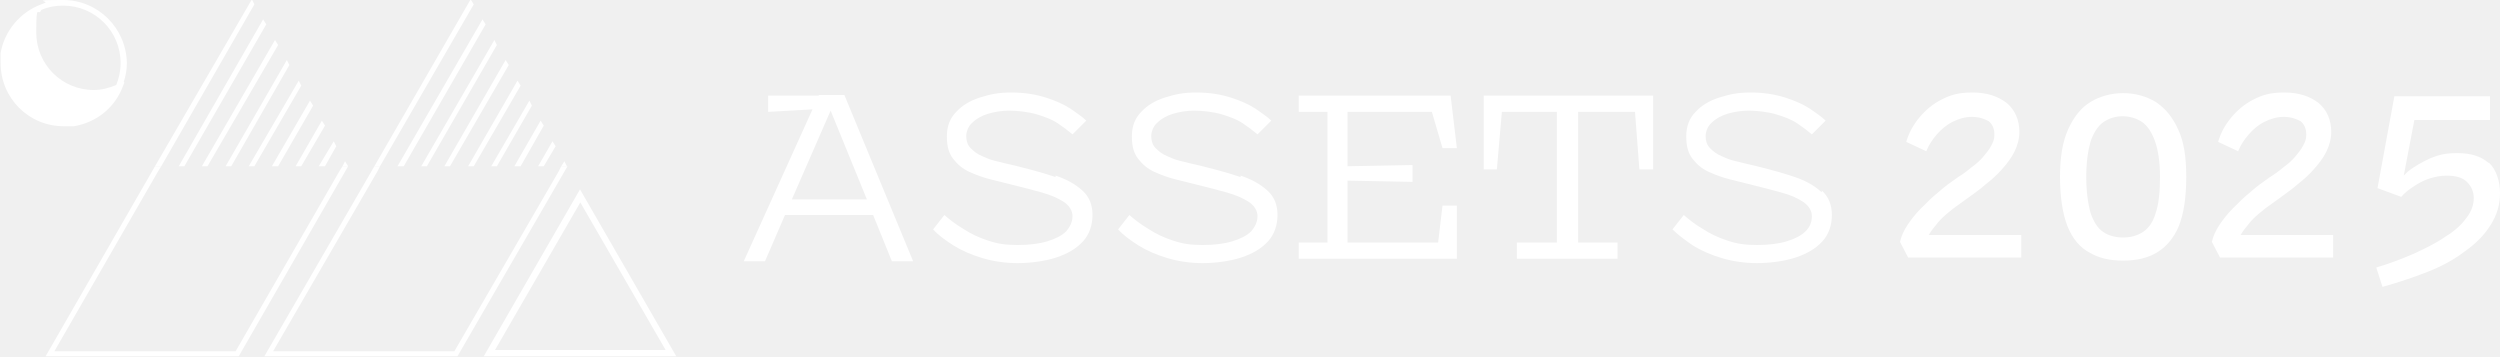
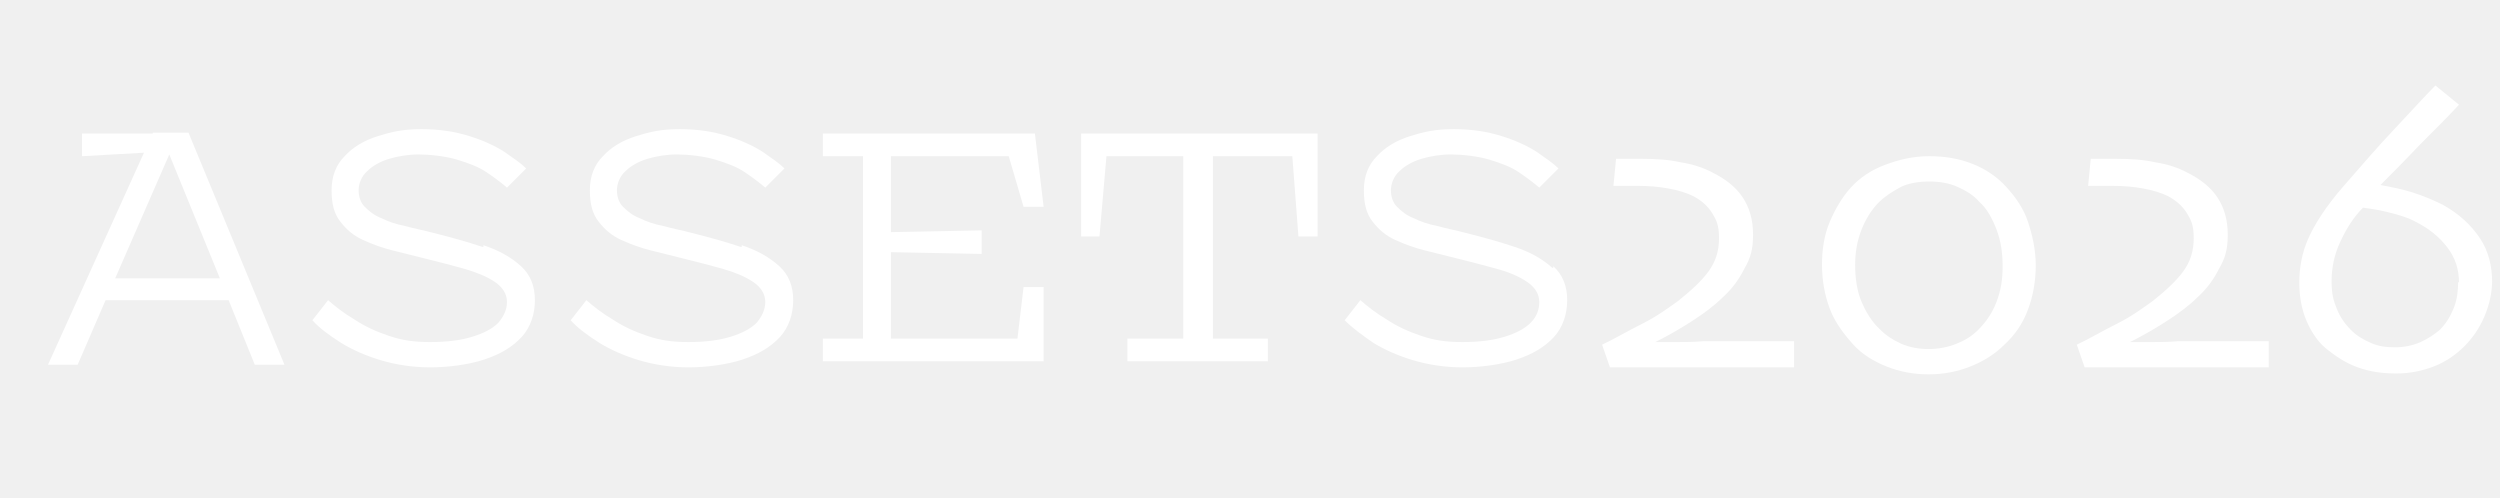
- <svg xmlns="http://www.w3.org/2000/svg" version="1.1" viewBox="0 0 400 57">
+ <svg xmlns="http://www.w3.org/2000/svg" id="Layer_1" version="1.1" viewBox="0 0 286.5 57">
  <defs>
    <style>
-       .cls-1 {
+       .st0 {
        fill: #fff;
      }
    </style>
  </defs>
+   <path class="st0" d="M-92.9,13.1c.3-.9.5-2,.5-3C-92.5,4.5-97,0-102.6,0s-2,.2-3,.5h0l-.5.2c-3.3,1.2-5.9,4.2-6.5,7.8v1.6c0,.4,0,0,0,0h0c0,5.6,4.5,10.1,10.1,10.1s0,0,0,0h1.6c3.7-.6,6.7-3.1,7.9-6.5l.2-.5h-.1ZM-93.4,10.1c0,1.3-.3,2.5-.7,3.5-1.2.5-2.4.8-3.6.8-5.1,0-9.2-4.1-9.2-9.2s.3-2.4.8-3.6c1.1-.5,2.3-.7,3.5-.7,5.1,0,9.2,4.1,9.2,9.2Z" />
+   <polygon class="st0" points="123.9 27.1 126 27.1 126.8 17.9 135.6 17.9 135.6 38.8 129.2 38.8 129.2 41.4 145.3 41.4 145.3 38.8 139 38.8 139 17.9 148.1 17.9 148.8 27.1 151 27.1 151 15.3 123.9 15.3 123.9 27.1" />
+   <path class="st0" d="M177.9,30.7c-1.1-1-2.5-1.8-4.3-2.4s-3.6-1.1-5.6-1.6c-1.1-.3-2.2-.5-3.3-.8-1-.2-1.9-.5-2.7-.9-.8-.3-1.4-.8-1.9-1.3s-.7-1.2-.7-1.9.3-1.6,1-2.2c.6-.6,1.5-1.1,2.5-1.4s2.2-.5,3.4-.5,3.1.2,4.4.6,2.4.8,3.3,1.4,1.7,1.2,2.4,1.8l2.2-2.2c-.6-.6-1.5-1.2-2.5-1.9-1.1-.7-2.4-1.3-4-1.8-1.6-.5-3.4-.8-5.5-.8s-3.4.3-5,.8c-1.6.5-2.9,1.3-3.8,2.3-1,1-1.5,2.3-1.5,3.9s.3,2.7,1,3.6,1.5,1.6,2.6,2.1,2.2.9,3.4,1.2c1.2.3,2.4.6,3.6.9,1.6.4,3.2.8,4.6,1.2,1.5.4,2.6.9,3.5,1.5.9.6,1.4,1.4,1.4,2.3s-.3,1.7-1,2.4-1.7,1.2-3,1.6c-1.3.4-2.9.6-4.8.6s-3.2-.2-4.7-.7-2.8-1.1-4-1.9c-1.2-.7-2.2-1.5-3-2.2l-1.8,2.3c.9.9,2,1.7,3.3,2.6,1.3.8,2.9,1.5,4.6,2s3.6.8,5.6.8,4.4-.3,6.2-.9c1.8-.6,3.2-1.4,4.3-2.6,1-1.1,1.5-2.6,1.5-4.2s-.5-2.9-1.6-3.9v.2s-.1,0-.1,0Z" />
+   <path class="st0" d="M55.3,28.3c-1.8-.6-3.6-1.1-5.6-1.6-1.1-.3-2.2-.5-3.3-.8-1-.2-1.9-.5-2.7-.9-.8-.3-1.4-.8-1.9-1.3s-.7-1.2-.7-1.9.3-1.6,1-2.2c.6-.6,1.5-1.1,2.5-1.4s2.2-.5,3.4-.5,3.1.2,4.4.6c1.3.4,2.4.8,3.3,1.4.9.6,1.7,1.2,2.4,1.8l2.2-2.2c-.6-.6-1.5-1.2-2.5-1.9-1.1-.7-2.4-1.3-4-1.8-1.6-.5-3.4-.8-5.5-.8s-3.4.3-5,.8c-1.6.5-2.9,1.3-3.8,2.3-1,1-1.5,2.3-1.5,3.9s.3,2.7,1,3.6,1.5,1.6,2.6,2.1,2.2.9,3.4,1.2c1.2.3,2.4.6,3.6.9,1.6.4,3.2.8,4.6,1.2,1.4.4,2.6.9,3.5,1.5.9.6,1.4,1.4,1.4,2.3s-.4,1.7-1,2.4c-.7.7-1.7,1.2-3,1.6-1.3.4-2.9.6-4.8.6s-3.2-.2-4.7-.7-2.8-1.1-4-1.9c-1.2-.7-2.2-1.5-3-2.2l-1.8,2.3c.8.9,1.9,1.7,3.3,2.6,1.3.8,2.9,1.5,4.6,2,1.7.5,3.6.8,5.6.8s4.4-.3,6.2-.9c1.8-.6,3.2-1.4,4.3-2.6,1-1.1,1.5-2.6,1.5-4.2s-.5-2.9-1.6-3.9-2.5-1.8-4.3-2.4v.2h0Z" />
+   <polygon class="st0" points="115.6 17.9 117.3 23.7 119.6 23.7 118.6 15.3 94.3 15.3 94.3 17.9 98.9 17.9 98.9 38.8 94.3 38.8 94.3 41.4 119.6 41.4 119.6 32.9 117.3 32.9 116.6 38.8 102.1 38.8 102.1 28.9 112.5 29.1 112.5 26.4 102.1 26.6 102.1 17.9 115.6 17.9" />
+   <path class="st0" d="M84.9,28.3c-1.8-.6-3.6-1.1-5.6-1.6-1.1-.3-2.2-.5-3.3-.8-1-.2-1.9-.5-2.7-.9-.8-.3-1.4-.8-1.9-1.3s-.7-1.2-.7-1.9.3-1.6,1-2.2c.6-.6,1.5-1.1,2.5-1.4s2.2-.5,3.4-.5,3.1.2,4.4.6c1.3.4,2.4.8,3.3,1.4.9.6,1.7,1.2,2.4,1.8l2.2-2.2c-.6-.6-1.5-1.2-2.5-1.9-1.1-.7-2.4-1.3-4-1.8-1.6-.5-3.4-.8-5.5-.8s-3.4.3-5,.8c-1.6.5-2.9,1.3-3.8,2.3-1,1-1.5,2.3-1.5,3.9s.3,2.7,1,3.6,1.5,1.6,2.6,2.1,2.2.9,3.4,1.2c1.2.3,2.4.6,3.6.9,1.6.4,3.2.8,4.6,1.2,1.4.4,2.6.9,3.5,1.5.9.6,1.4,1.4,1.4,2.3s-.4,1.7-1,2.4c-.7.7-1.7,1.2-3,1.6-1.3.4-2.9.6-4.8.6s-3.2-.2-4.7-.7-2.8-1.1-4-1.9c-1.2-.7-2.2-1.5-3-2.2l-1.8,2.3c.8.9,1.9,1.7,3.3,2.6,1.3.8,2.9,1.5,4.6,2,1.7.5,3.6.8,5.6.8s4.4-.3,6.2-.9c1.8-.6,3.2-1.4,4.3-2.6,1-1.1,1.5-2.6,1.5-4.2s-.5-2.9-1.6-3.9-2.5-1.8-4.3-2.4v.2h0Z" />
+   <path class="st0" d="M17.5,15.3h-8.1v2.6l7.1-.4-11,24.3h3.4l3.2-7.4h14.1l3,7.4h3.4l-11-26.6h-4.2.1ZM13.2,31.9l6.2-14.2,5.8,14.2s-12,0-12,0Z" />
+   <path class="st0" d="M-19.9,32.3l13.7,23.7h-27.3l13.7-23.7M-19.9,30.3l-15.4,26.7H-4.5l-15.4-26.7h0Z" />
+   <polyline class="st0" points="-57 26.6 -57 26.6 -57 26.6 -57.5 25.8 -57.9 26.6 -60.7 26.6 -58.9 23.4 -59.3 22.6 -61.7 26.6 -64.5 26.6 -60.7 20.1 -61.2 19.3 -65.4 26.6 -68.2 26.6 -62.6 16.9 -63.1 16.1 -69.2 26.6 -72 26.6 -64.5 13.7 -64.9 12.9 -72.9 26.6 -75.7 26.6 -66.4 10.4 -66.8 9.6 -76.6 26.6 -79.5 26.6 -68.2 7.2 -68.7 6.4 -80.4 26.6 -83.2 26.6 -70.1 3.9 -70.6 3.1 -84.1 26.6 -86.9 26.6 -72 .7 -72.4 -.1 -87.9 26.6 -87.9 26.6" />
+   <polygon class="st0" points="-57 26.6 -57 26.6 -57.9 26.6 -57.9 26.6 -58.4 27.4 -58.4 27.4 -75 56.2 -104 56.2 -87.4 27.4 -87.4 27.4 -86.9 26.6 -87.9 26.6 -105.4 57 -74.5 57 -57 26.6 -57 26.6" />
+   <polyline class="st0" points="-21.9 26.6 -22 26.6 -22 26.6 -22.4 25.8 -22.9 26.6 -25.7 26.6 -23.8 23.4 -24.3 22.6 -26.6 26.6 -29.4 26.6 -25.7 20.1 -26.2 19.3 -30.4 26.6 -33.2 26.6 -27.6 16.9 -28 16.1 -34.1 26.6 -36.9 26.6 -29.4 13.7 -29.9 12.9 -37.8 26.6 -40.7 26.6 -31.3 10.4 -31.8 9.6 -41.6 26.6 -44.4 26.6 -33.2 7.2 -33.6 6.4 -45.3 26.6 -48.1 26.6 -35 3.9 -35.5 3.1 -49.1 26.6 -51.9 26.6 -36.9 .7 -37.4 -.1 -52.8 26.6 -52.8 26.6" />
+   <polygon class="st0" points="-22 26.6 -22 26.6 -22.9 26.6 -22.9 26.6 -23.3 27.4 -23.3 27.4 -40 56.2 -69 56.2 -52.3 27.4 -52.3 27.4 -51.9 26.6 -52.8 26.6 -70.4 57 -39.5 57 -21.9 26.6 -22 26.6" />
  <g>
-     <g id="Layer_1">
-       <path class="cls-1" d="M19.8,13.1c.3-.9.5-2,.5-3C20.2,4.5,15.7,0,10.1,0s-2,.2-3,.5h0c0,0-.5.2-.5.2C3.3,1.9.7,4.9.1,8.5c0,0,0,.2,0,.3,0,.4,0,.9,0,1.3s0,0,0,0,0,0,0,0c0,5.6,4.5,10.1,10.1,10.1s0,0,0,0c0,0,0,0,0,0,.5,0,.9,0,1.3,0,0,0,.2,0,.3,0,3.7-.6,6.7-3.1,7.9-6.5l.2-.5h0ZM19.3,10.1c0,1.3-.3,2.5-.7,3.5-1.2.5-2.4.8-3.6.8-5.1,0-9.2-4.1-9.2-9.2s.3-2.4.8-3.6c1.1-.5,2.3-.7,3.5-.7,5.1,0,9.2,4.1,9.2,9.2Z" />
-       <g id="Layer_1-2" data-name="Layer_1">
-         <g id="Layer_1-2">
-           <g>
-             <g>
-               <polygon class="cls-1" points="237.4 27.1 239.5 27.1 240.3 17.9 249.1 17.9 249.1 38.8 242.7 38.8 242.7 41.4 258.8 41.4 258.8 38.8 252.5 38.8 252.5 17.9 261.6 17.9 262.3 27.1 264.5 27.1 264.5 15.3 237.4 15.3 237.4 27.1" />
-               <path class="cls-1" d="M291.4,30.7c-1.1-1-2.5-1.8-4.3-2.4s-3.6-1.1-5.6-1.6c-1.1-.3-2.2-.5-3.3-.8-1-.2-1.9-.5-2.7-.9-.8-.3-1.4-.8-1.9-1.3s-.7-1.2-.7-1.9.3-1.6,1-2.2c.6-.6,1.5-1.1,2.5-1.4s2.2-.5,3.4-.5,3.1.2,4.4.6,2.4.8,3.3,1.4,1.7,1.2,2.4,1.8l2.2-2.2c-.6-.6-1.5-1.2-2.5-1.9-1.1-.7-2.4-1.3-4-1.8-1.6-.5-3.4-.8-5.5-.8s-3.4.3-5,.8c-1.6.5-2.9,1.3-3.8,2.3-1,1-1.5,2.3-1.5,3.9s.3,2.7,1,3.6,1.5,1.6,2.6,2.1,2.2.9,3.4,1.2c1.2.3,2.4.6,3.6.9,1.6.4,3.2.8,4.6,1.2,1.5.4,2.6.9,3.5,1.5.9.6,1.4,1.4,1.4,2.3s-.3,1.7-1,2.4-1.7,1.2-3,1.6c-1.3.4-2.9.6-4.8.6s-3.2-.2-4.7-.7-2.8-1.1-4-1.9c-1.2-.7-2.2-1.5-3-2.2l-1.8,2.3c.9.9,2,1.7,3.3,2.6,1.3.8,2.9,1.5,4.6,2s3.6.8,5.6.8,4.4-.3,6.2-.9c1.8-.6,3.2-1.4,4.3-2.6,1-1.1,1.5-2.6,1.5-4.2s-.5-2.9-1.6-3.9v.2h-.1Z" />
-               <path class="cls-1" d="M168.8,28.3c-1.8-.6-3.6-1.1-5.6-1.6-1.1-.3-2.2-.5-3.3-.8-1-.2-1.9-.5-2.7-.9-.8-.3-1.4-.8-1.9-1.3s-.7-1.2-.7-1.9.3-1.6,1-2.2c.6-.6,1.5-1.1,2.5-1.4s2.2-.5,3.4-.5,3.1.2,4.4.6c1.3.4,2.4.8,3.3,1.4.9.6,1.7,1.2,2.4,1.8l2.2-2.2c-.6-.6-1.5-1.2-2.5-1.9-1.1-.7-2.4-1.3-4-1.8-1.6-.5-3.4-.8-5.5-.8s-3.4.3-5,.8c-1.6.5-2.9,1.3-3.8,2.3-1,1-1.5,2.3-1.5,3.9s.3,2.7,1,3.6,1.5,1.6,2.6,2.1,2.2.9,3.4,1.2c1.2.3,2.4.6,3.6.9,1.6.4,3.2.8,4.6,1.2,1.4.4,2.6.9,3.5,1.5.9.6,1.4,1.4,1.4,2.3s-.4,1.7-1,2.4c-.7.7-1.7,1.2-3,1.6-1.3.4-2.9.6-4.8.6s-3.2-.2-4.7-.7-2.8-1.1-4-1.9c-1.2-.7-2.2-1.5-3-2.2l-1.8,2.3c.8.9,1.9,1.7,3.3,2.6,1.3.8,2.9,1.5,4.6,2,1.7.5,3.6.8,5.6.8s4.4-.3,6.2-.9c1.8-.6,3.2-1.4,4.3-2.6,1-1.1,1.5-2.6,1.5-4.2s-.5-2.9-1.6-3.9-2.5-1.8-4.3-2.4v.2h0Z" />
-               <polygon class="cls-1" points="229.1 17.9 230.8 23.7 233.1 23.7 232.1 15.3 207.8 15.3 207.8 17.9 212.4 17.9 212.4 38.8 207.8 38.8 207.8 41.4 233.1 41.4 233.1 32.9 230.8 32.9 230.1 38.8 215.6 38.8 215.6 28.9 226 29.1 226 26.4 215.6 26.6 215.6 17.9 229.1 17.9" />
-               <path class="cls-1" d="M198.4,28.3c-1.8-.6-3.6-1.1-5.6-1.6-1.1-.3-2.2-.5-3.3-.8-1-.2-1.9-.5-2.7-.9-.8-.3-1.4-.8-1.9-1.3s-.7-1.2-.7-1.9.3-1.6,1-2.2c.6-.6,1.5-1.1,2.5-1.4s2.2-.5,3.4-.5,3.1.2,4.4.6c1.3.4,2.4.8,3.3,1.4.9.6,1.7,1.2,2.4,1.8l2.2-2.2c-.6-.6-1.5-1.2-2.5-1.9-1.1-.7-2.4-1.3-4-1.8-1.6-.5-3.4-.8-5.5-.8s-3.4.3-5,.8c-1.6.5-2.9,1.3-3.8,2.3-1,1-1.5,2.3-1.5,3.9s.3,2.7,1,3.6,1.5,1.6,2.6,2.1,2.2.9,3.4,1.2c1.2.3,2.4.6,3.6.9,1.6.4,3.2.8,4.6,1.2,1.4.4,2.6.9,3.5,1.5.9.6,1.4,1.4,1.4,2.3s-.4,1.7-1,2.4c-.7.7-1.7,1.2-3,1.6-1.3.4-2.9.6-4.8.6s-3.2-.2-4.7-.7-2.8-1.1-4-1.9c-1.2-.7-2.2-1.5-3-2.2l-1.8,2.3c.8.9,1.9,1.7,3.3,2.6,1.3.8,2.9,1.5,4.6,2,1.7.5,3.6.8,5.6.8s4.4-.3,6.2-.9c1.8-.6,3.2-1.4,4.3-2.6,1-1.1,1.5-2.6,1.5-4.2s-.5-2.9-1.6-3.9-2.5-1.8-4.3-2.4v.2h0Z" />
-               <path class="cls-1" d="M131,15.3h-8.1v2.6l7.1-.4-11,24.3h3.4l3.2-7.4h14.1l3,7.4h3.4l-11-26.6h-4.2.1ZM126.7,31.9l6.2-14.2,5.8,14.2s-12,0-12,0Z" />
-             </g>
-             <g>
-               <path class="cls-1" d="M309.9,35.8c.5-.6,1-1.1,1.6-1.6s1.2-1,1.8-1.4c.6-.4,1.2-.9,1.8-1.3.8-.6,1.7-1.2,2.6-2,.9-.7,1.8-1.5,2.6-2.4.8-.9,1.5-1.8,2-2.8s.8-2.1.8-3.2c0-1.9-.7-3.5-2-4.6-1.4-1.1-3.2-1.7-5.5-1.7s-3.5.4-4.9,1.1c-1.4.7-2.6,1.7-3.6,2.9s-1.7,2.5-2.1,3.9l3.2,1.5c.4-1,1-1.9,1.7-2.7.7-.8,1.5-1.5,2.5-2s2-.8,3.1-.8,2,.3,2.7.7c.6.5.9,1.2.9,2.1s-.2,1.2-.5,1.8c-.3.6-.8,1.2-1.3,1.8-.5.6-1.2,1.2-1.9,1.7-.7.6-1.4,1.1-2.2,1.6-1,.7-2,1.4-3,2.3-1,.8-1.9,1.7-2.8,2.6-.9.9-1.6,1.8-2.2,2.7s-1,1.8-1.2,2.7l1.3,2.5h18.1v-3.6h-14.8c.4-.7.9-1.3,1.4-1.9h-.1Z" />
-               <path class="cls-1" d="M344.9,16.3c-1.5-.9-3.3-1.4-5.2-1.4s-3.7.5-5.2,1.4-2.7,2.4-3.6,4.4-1.3,4.5-1.3,7.6.4,5.9,1.2,7.9c.8,2,2,3.4,3.5,4.2,1.5.9,3.3,1.3,5.4,1.3s3.9-.4,5.4-1.3c1.5-.9,2.7-2.3,3.5-4.2.8-2,1.2-4.6,1.2-7.9s-.4-5.7-1.3-7.6c-.9-2-2.1-3.4-3.6-4.4ZM344.9,34.1c-.4,1.4-1.1,2.4-2,3s-2,.9-3.2.9-2.4-.3-3.2-.9c-.9-.6-1.5-1.6-2-3-.4-1.4-.7-3.4-.7-5.8s.3-4.3.7-5.7c.5-1.4,1.2-2.5,2.1-3.1s1.9-.9,3-.9,2.2.3,3.1.9,1.6,1.7,2.1,3.1.8,3.3.8,5.7-.2,4.4-.7,5.8h0Z" />
-               <path class="cls-1" d="M359.8,35.8c.5-.6,1-1.1,1.6-1.6s1.2-1,1.8-1.4c.6-.4,1.2-.9,1.8-1.3.8-.6,1.7-1.2,2.6-2,.9-.7,1.8-1.5,2.6-2.4.8-.9,1.5-1.8,2-2.8s.8-2.1.8-3.2c0-1.9-.7-3.5-2-4.6-1.4-1.1-3.2-1.7-5.5-1.7s-3.5.4-4.9,1.1c-1.4.7-2.6,1.7-3.6,2.9s-1.7,2.5-2.1,3.9l3.2,1.5c.4-1,1-1.9,1.7-2.7.7-.8,1.5-1.5,2.5-2s2-.8,3.1-.8,2,.3,2.7.7c.6.5.9,1.2.9,2.1s-.2,1.2-.5,1.8c-.3.6-.8,1.2-1.3,1.8-.5.6-1.2,1.2-1.9,1.7-.7.6-1.4,1.1-2.2,1.6-1,.7-2,1.4-3,2.3-1,.8-1.9,1.7-2.8,2.6-.9.9-1.6,1.8-2.2,2.7s-1,1.8-1.2,2.7l1.3,2.5h18.1v-3.6h-14.8c.4-.7.9-1.3,1.4-1.9h-.1Z" />
-               <path class="cls-1" d="M398.2,26.1c-1.2-1.1-2.9-1.6-5-1.6s-3,.3-4.3.8c-1.3.6-2.6,1.3-3.7,2.2-.2.2-.4.4-.6.6l1.7-8.9h12.1v-3.8h-15.3l-2.7,14.7,3.8,1.4c.5-.6,1.1-1.1,1.9-1.6.7-.5,1.6-1,2.5-1.3s1.9-.5,2.8-.5c1.5,0,2.6.3,3.3,1,.7.7,1.1,1.5,1.1,2.6s-.4,2.2-1.2,3.2c-.8,1.1-1.9,2.1-3.4,3-1.4,1-3.1,1.8-5,2.7-1.9.8-3.9,1.6-6,2.2l1,3.1c2.5-.7,4.9-1.5,7.2-2.4,2.3-.9,4.3-2,6-3.3,1.7-1.2,3.1-2.6,4.1-4.2,1-1.6,1.5-3.2,1.5-5.1s-.6-3.8-1.8-4.9h0Z" />
-             </g>
-           </g>
-         </g>
-       </g>
-       <path class="cls-1" d="M92.8,32.3l13.7,23.7h-27.3l13.7-23.7M92.8,30.3l-15.4,26.7h30.8l-15.4-26.7h0Z" />
-       <polyline class="cls-1" points="55.7 26.6 55.7 26.6 55.7 26.6 55.2 25.8 54.8 26.6 52 26.6 53.8 23.4 53.4 22.6 51 26.6 48.2 26.6 52 20.1 51.5 19.3 47.3 26.6 44.5 26.6 50.1 16.9 49.6 16.1 43.5 26.6 40.7 26.6 48.2 13.7 47.8 12.9 39.8 26.6 37 26.6 46.3 10.4 45.9 9.6 36.1 26.6 33.2 26.6 44.5 7.2 44 6.4 32.3 26.6 29.5 26.6 42.6 3.9 42.1 3.1 28.6 26.6 25.8 26.6 40.7 .7 40.3 -.1 24.8 26.6 24.8 26.6" />
-       <polygon class="cls-1" points="55.7 26.6 55.7 26.6 54.8 26.6 54.8 26.6 54.3 27.4 54.3 27.4 37.7 56.2 8.7 56.2 25.3 27.4 25.3 27.4 25.8 26.6 24.8 26.6 7.3 57 38.2 57 55.7 26.6 55.7 26.6" />
-       <polyline class="cls-1" points="90.8 26.6 90.7 26.6 90.7 26.6 90.3 25.8 89.8 26.6 87 26.6 88.9 23.4 88.4 22.6 86.1 26.6 83.3 26.6 87 20.1 86.5 19.3 82.3 26.6 79.5 26.6 85.1 16.9 84.7 16.1 78.6 26.6 75.8 26.6 83.3 13.7 82.8 12.9 74.9 26.6 72 26.6 81.4 10.4 80.9 9.6 71.1 26.6 68.3 26.6 79.5 7.2 79.1 6.4 67.4 26.6 64.6 26.6 77.7 3.9 77.2 3.1 63.6 26.6 60.8 26.6 75.8 .7 75.3 -.1 59.9 26.6 59.9 26.6" />
-       <polygon class="cls-1" points="90.7 26.6 90.7 26.6 89.8 26.6 89.8 26.6 89.4 27.4 89.4 27.4 72.7 56.2 43.7 56.2 60.4 27.4 60.4 27.4 60.8 26.6 59.9 26.6 42.3 57 73.2 57 90.8 26.6 90.7 26.6" />
-     </g>
+     <path class="st0" d="M205.6,42.1c-.2,0-1.7,0-4.4,0s-4.7,0-6,0c-1.8,0-4.1,0-6.6,0s-3.9,0-4.1,0l-.9-2.6c1.3-.6,2.8-1.5,4.6-2.4s3.1-1.9,4.1-2.6c1.5-1.2,2.7-2.3,3.5-3.4s1.2-2.3,1.2-3.8-.3-2.1-.8-2.9c-.5-.8-1.2-1.4-2.1-1.9-.8-.4-1.8-.7-2.9-.9s-2.2-.3-3.5-.3-.9,0-1.4,0-1,0-1.4,0l.3-3.1c.3,0,.7,0,1.2,0s1.1,0,1.7,0c1.7,0,3.2.1,4.5.4,1.3.2,2.6.6,3.7,1.2,1.4.7,2.6,1.6,3.4,2.8.8,1.2,1.2,2.6,1.2,4.3s-.3,2.7-1,3.9c-.6,1.2-1.4,2.3-2.4,3.2-1,1-2.2,1.9-3.6,2.8s-2.8,1.7-4.2,2.4h0c.7,0,1.5,0,2.5,0s2,0,3-.1c2,0,4.1,0,6.5,0s3.6,0,3.9,0v3.2Z" />
+     <path class="st0" d="M233.3,30.3c0,1.9-.3,3.6-.9,5.2s-1.5,2.9-2.7,4c-1.1,1.1-2.4,1.9-3.9,2.5s-3.1.9-4.8.9-3.3-.3-4.8-.9-2.8-1.4-3.8-2.5-2.1-2.5-2.7-4.1-.9-3.3-.9-5.1.3-3.5.9-4.9,1.4-2.8,2.4-3.9c1-1.1,2.3-2,3.9-2.6s3.2-1,5.1-1,3.5.3,5,.9,2.8,1.5,3.8,2.6c1.1,1.2,2,2.5,2.5,4s.9,3.2.9,5.1ZM229.5,30.5c0-1.5-.2-2.9-.7-4.2s-1.1-2.4-2-3.2c-.7-.8-1.6-1.3-2.5-1.7s-2-.6-3.2-.6-2.5.2-3.4.7-1.7,1-2.4,1.7c-.8.8-1.5,1.9-2,3.2s-.7,2.6-.7,4,.2,2.9.7,4.1,1.2,2.4,2.2,3.3c.7.7,1.5,1.2,2.4,1.6s2,.6,3.1.6,2.2-.2,3.2-.6,1.8-.9,2.5-1.6c.9-.9,1.6-1.9,2.1-3.2s.7-2.6.7-4Z" />
+     <path class="st0" d="M260,42.1c-.2,0-1.7,0-4.4,0s-4.7,0-6,0c-1.8,0-4.1,0-6.6,0s-3.9,0-4.1,0l-.9-2.6c1.3-.6,2.8-1.5,4.6-2.4s3.1-1.9,4.1-2.6c1.5-1.2,2.7-2.3,3.5-3.4s1.2-2.3,1.2-3.8-.3-2.1-.8-2.9c-.5-.8-1.2-1.4-2.1-1.9-.8-.4-1.8-.7-2.9-.9s-2.2-.3-3.5-.3-.9,0-1.4,0-1,0-1.4,0l.3-3.1c.3,0,.7,0,1.2,0s1.1,0,1.7,0c1.7,0,3.2.1,4.5.4,1.3.2,2.6.6,3.7,1.2,1.4.7,2.6,1.6,3.4,2.8.8,1.2,1.2,2.6,1.2,4.3s-.3,2.7-1,3.9c-.6,1.2-1.4,2.3-2.4,3.2-1,1-2.2,1.9-3.6,2.8s-2.8,1.7-4.2,2.4h0c.7,0,1.5,0,2.5,0s2,0,3-.1c2,0,4.1,0,6.5,0s3.6,0,3.9,0v3.2Z" />
+     <path class="st0" d="M285.6,32.1c0,1.4-.3,2.8-.9,4.2s-1.4,2.5-2.3,3.4c-1,1-2.2,1.8-3.5,2.3s-2.7.8-4.3.8-3-.2-4.4-.7-2.6-1.3-3.8-2.3c-.9-.8-1.6-1.9-2.1-3.1s-.8-2.6-.8-4.3.3-3.4,1-5,2-3.7,4.1-6.1c2-2.3,3.9-4.5,5.7-6.4s3.4-3.7,4.8-5.1l2.7,2.2c-1.1,1.2-2.6,2.7-4.5,4.6-1.8,1.9-3.3,3.4-4.5,4.6h0c1,.2,2.2.4,3.5.8s2.5.9,3.7,1.5c1.8,1,3.2,2.3,4.2,3.8s1.4,3.2,1.4,5.1ZM281.8,32.4c0-1.5-.4-2.8-1.3-4s-2.1-2.2-3.7-3c-.9-.5-2-.8-3.2-1.1s-2.1-.4-2.8-.5c-1.1,1.1-1.9,2.4-2.6,3.9s-1,3-1,4.5.2,2.2.6,3.2,1,1.8,1.6,2.4c.7.7,1.4,1.1,2.3,1.5s1.8.5,2.8.5,2-.2,2.9-.6,1.6-.9,2.2-1.4c.7-.7,1.2-1.5,1.6-2.5s.5-2,.5-3Z" />
  </g>
</svg>
